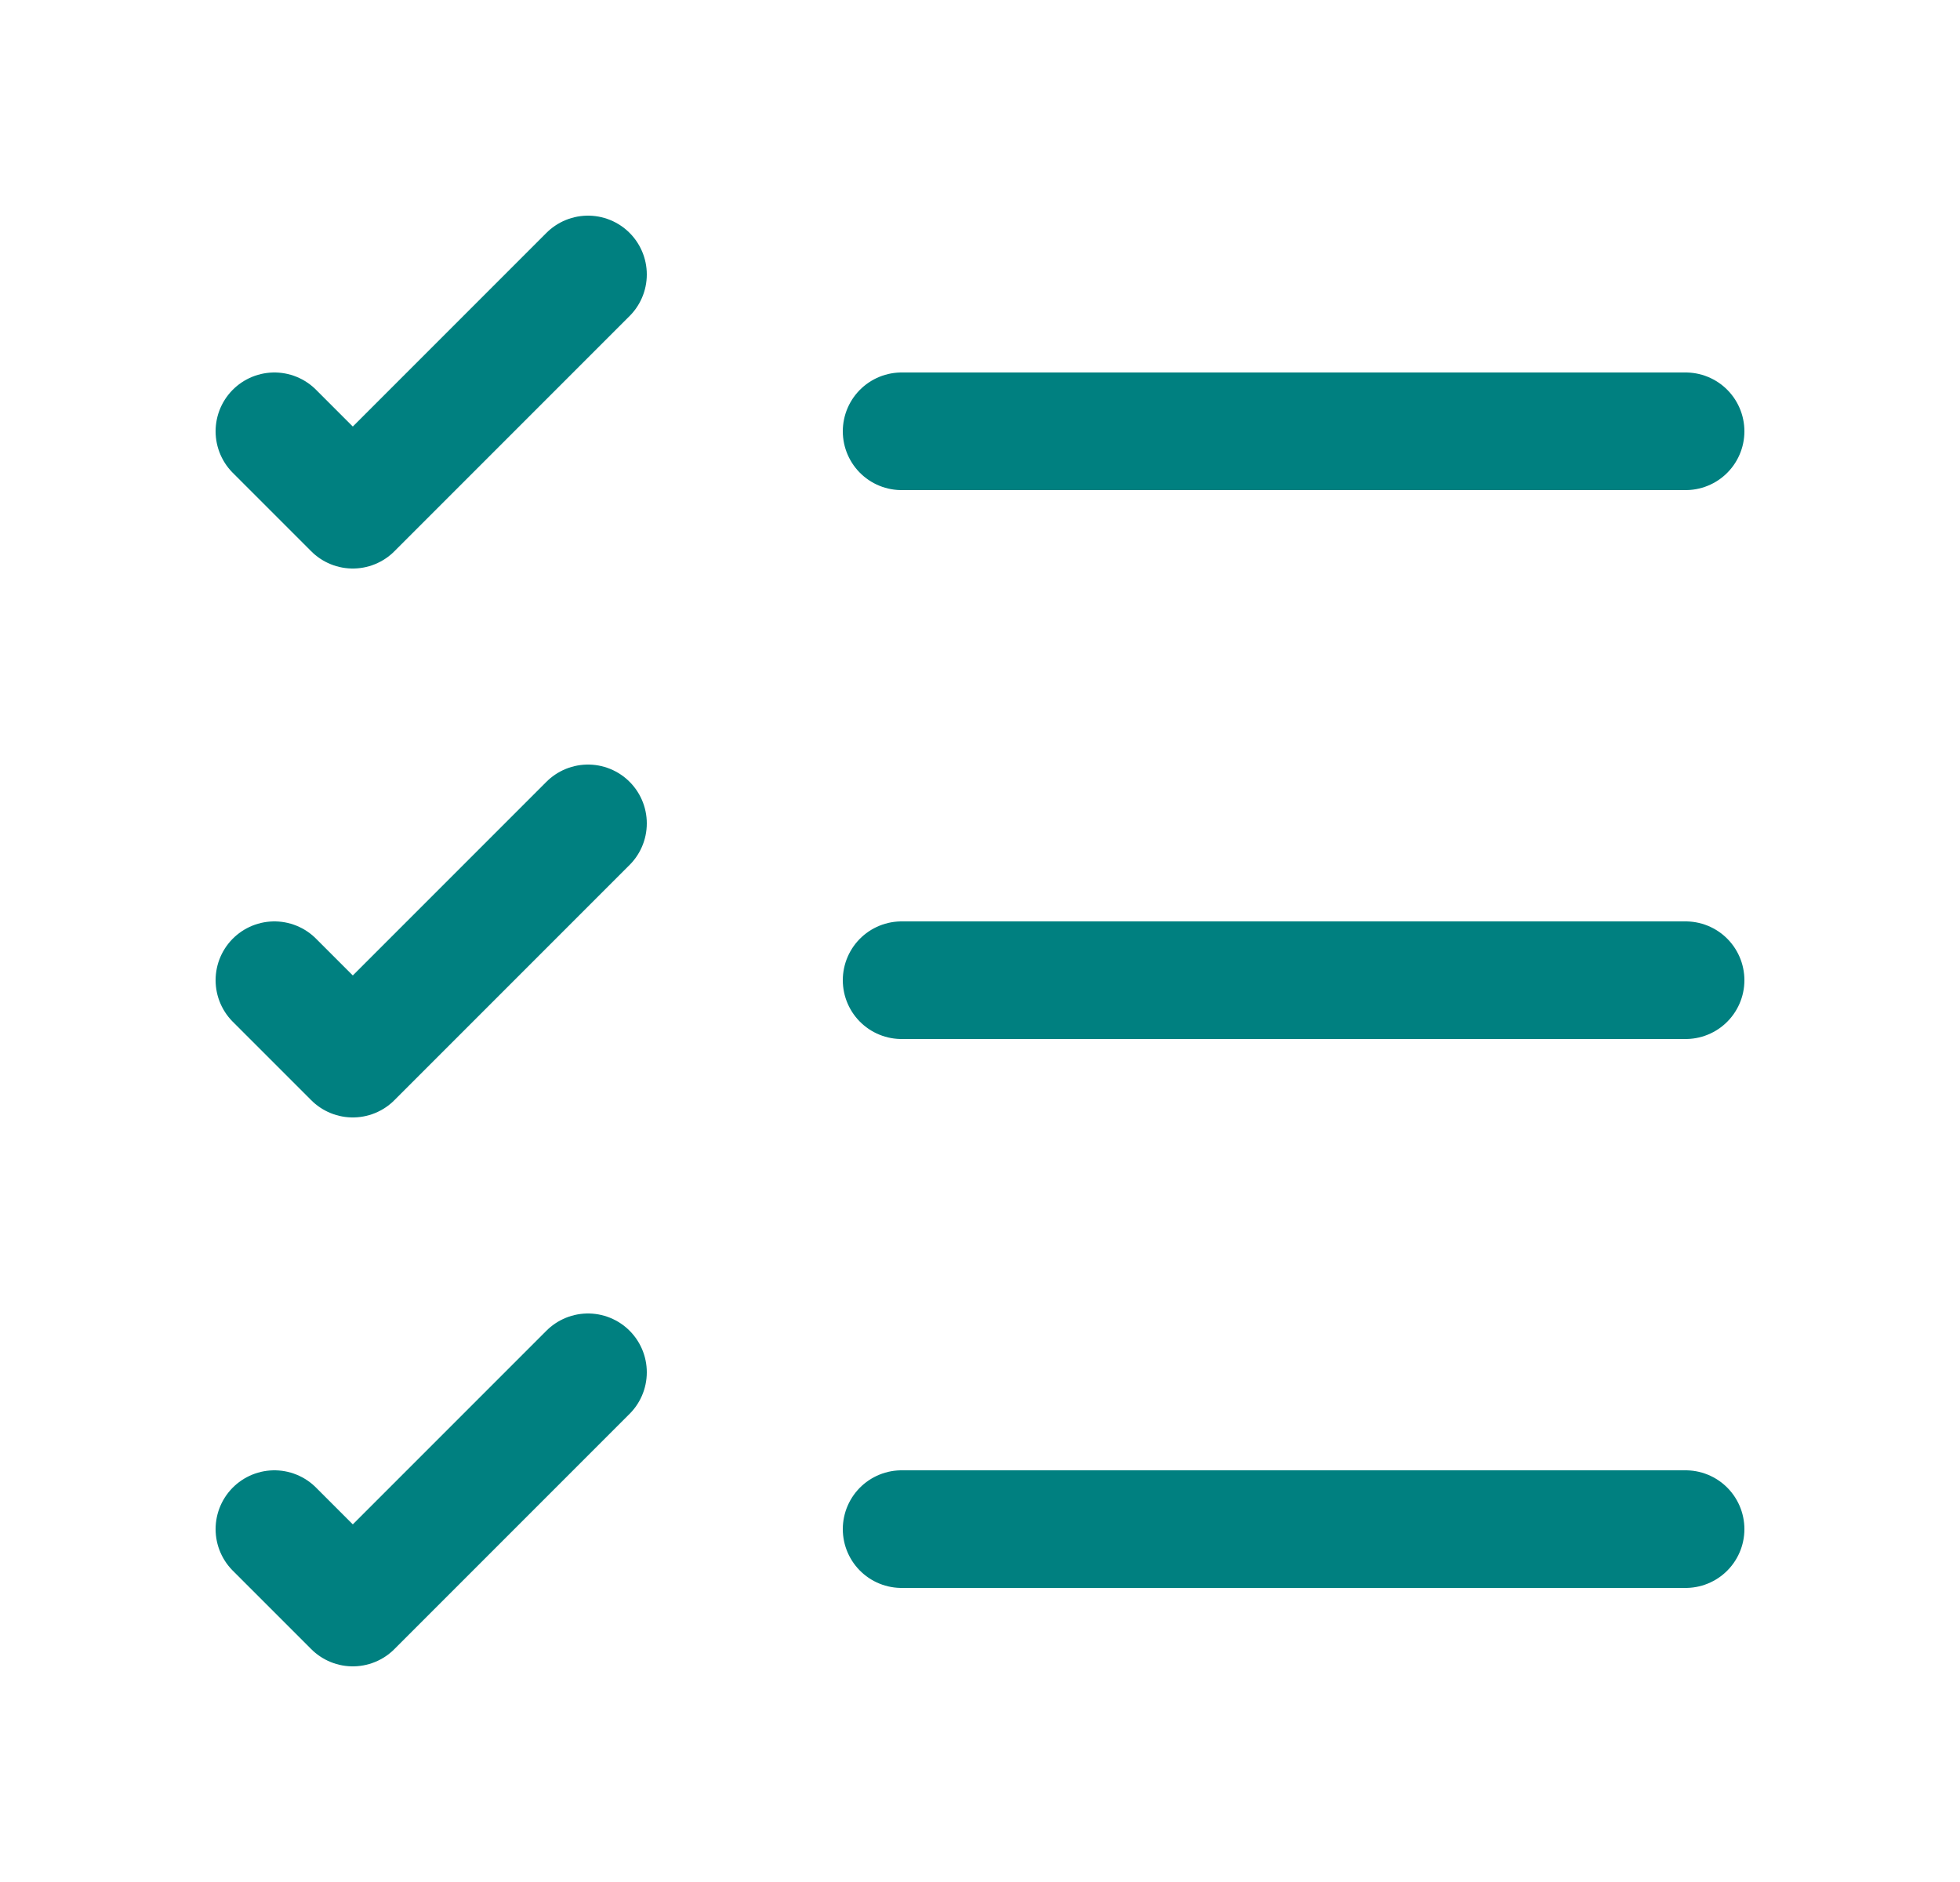
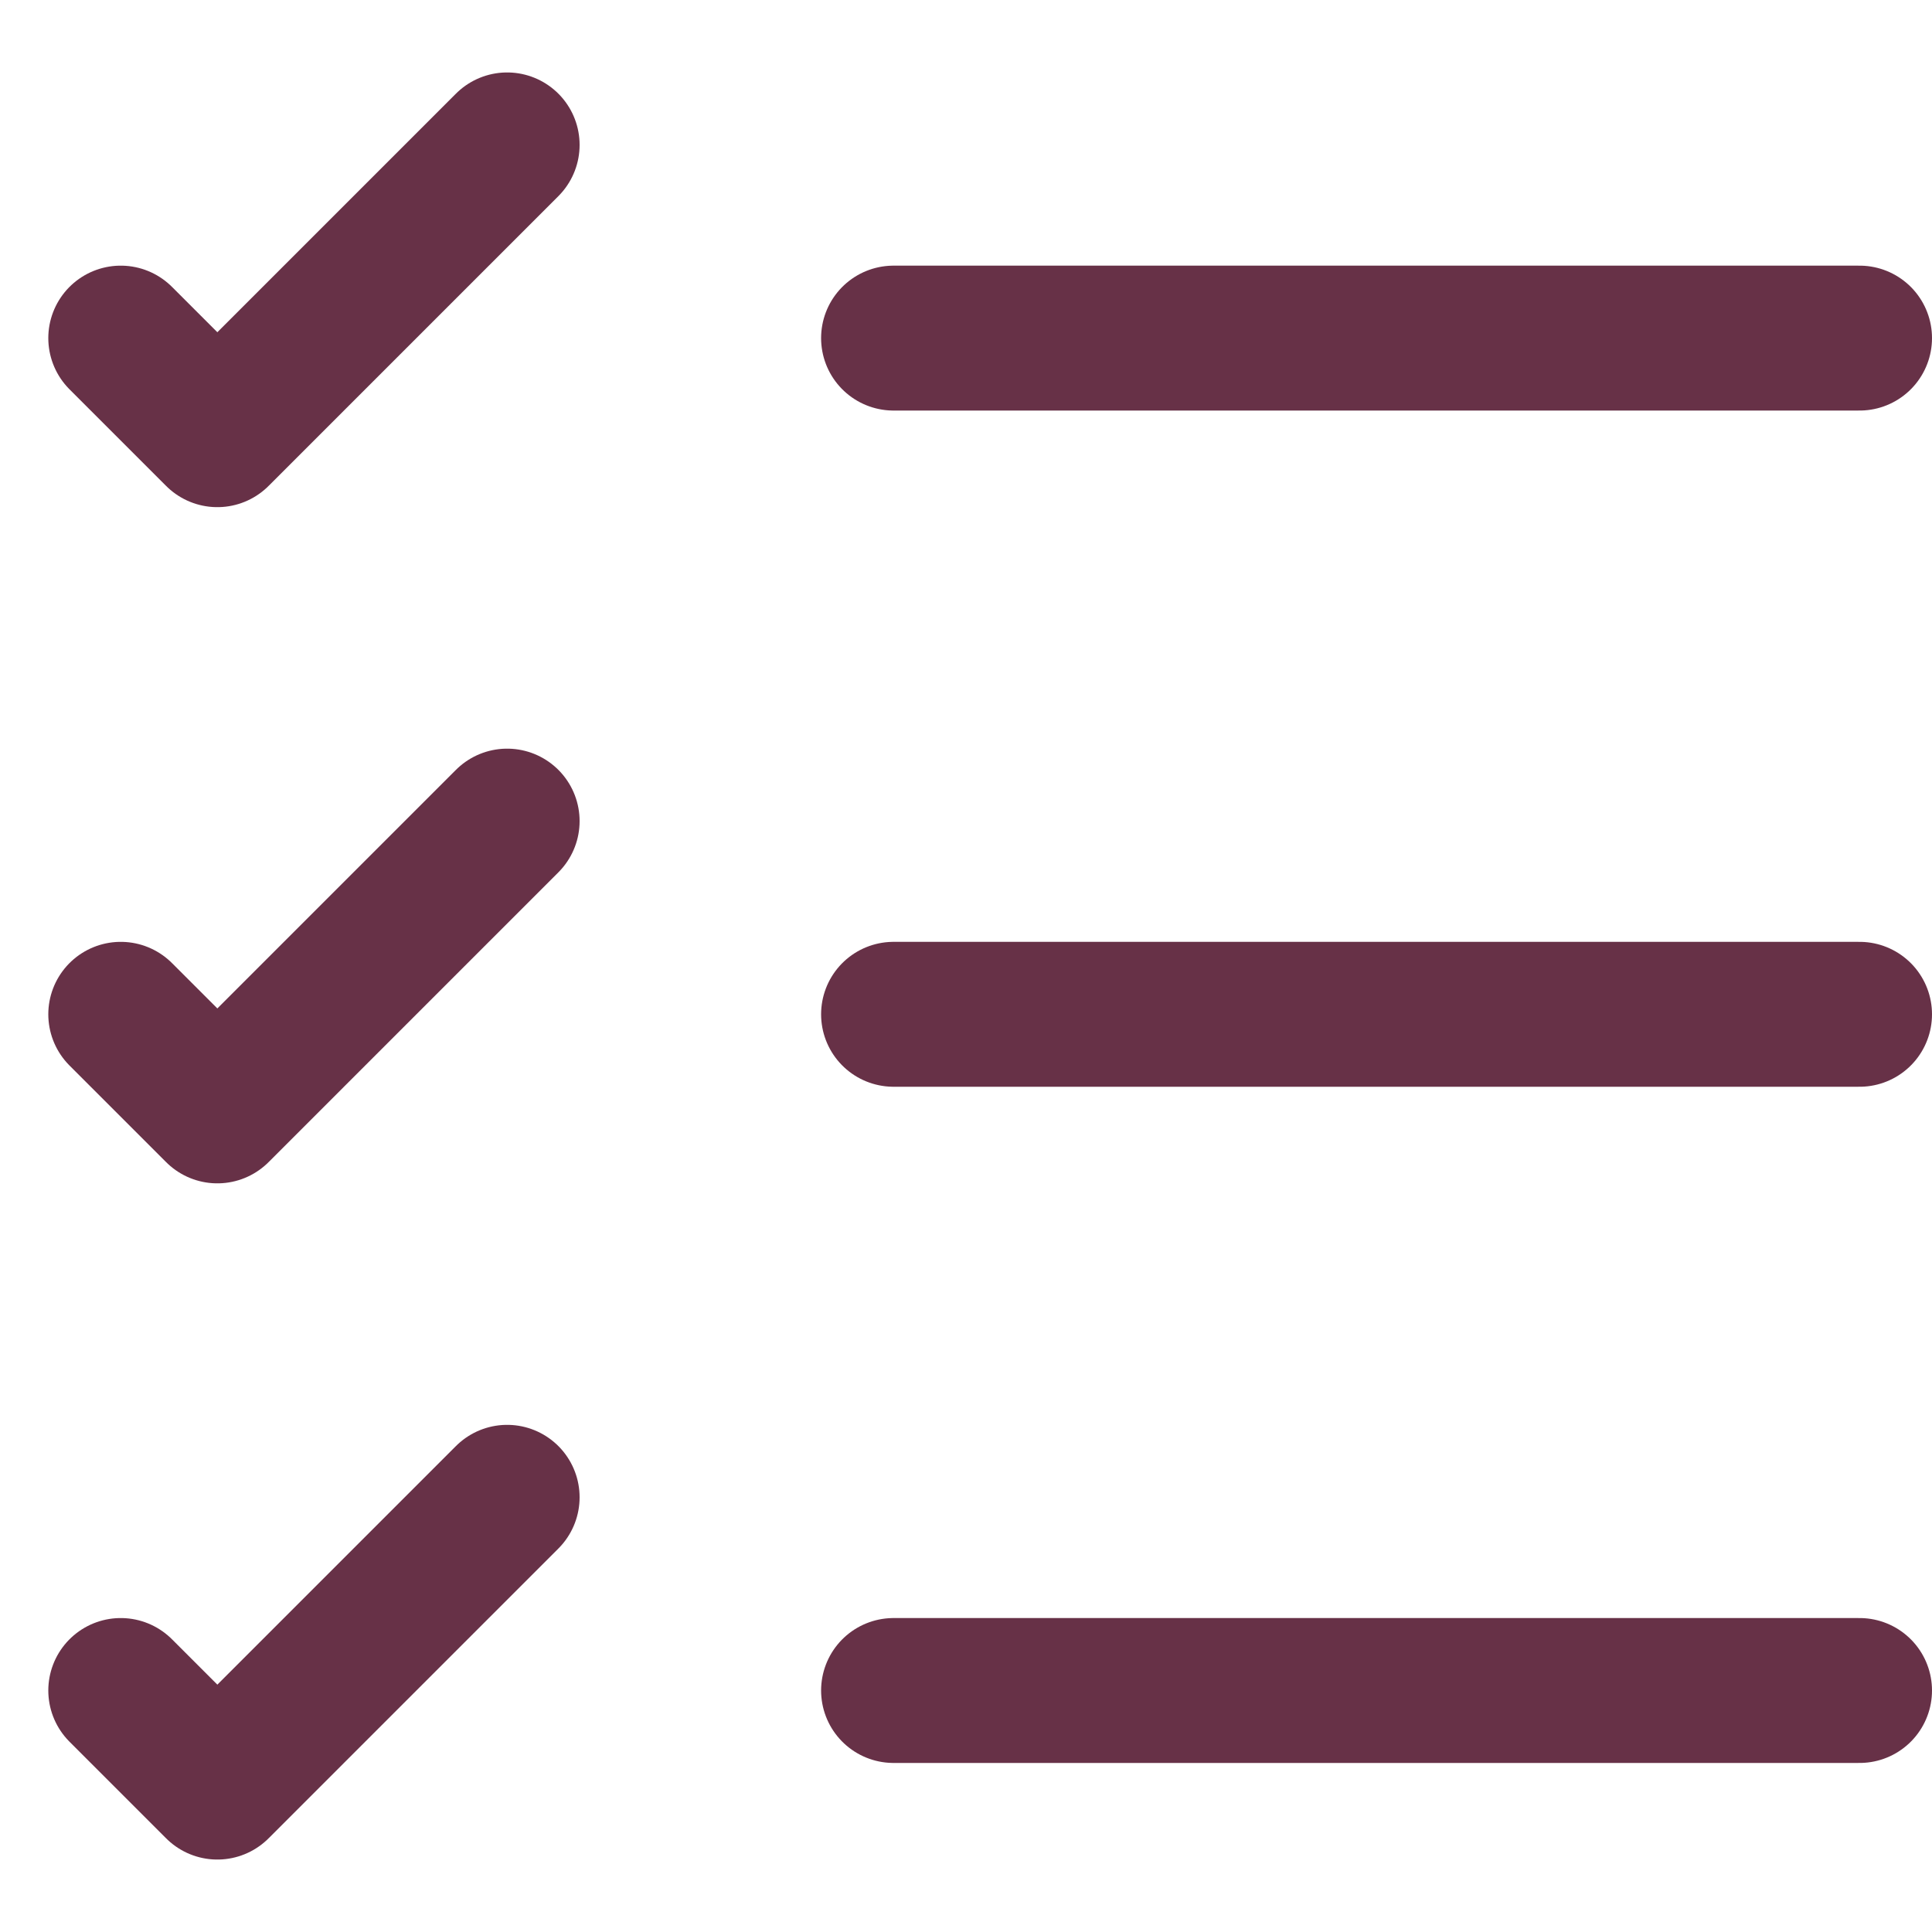
- <svg xmlns="http://www.w3.org/2000/svg" width="25" height="24" viewBox="0 0 25 24" fill="none">
-   <path d="M11.5 19.5H21.5M11.5 12.5H21.5M11.5 5.5H21.5M3.5 5.5L4.5 6.5L7.5 3.5M3.5 12.5L4.5 13.5L7.5 10.5M3.5 19.5L4.5 20.5L7.5 17.5" stroke="#008080" stroke-width="1.5" stroke-linecap="round" stroke-linejoin="round" />
+ <svg xmlns="http://www.w3.org/2000/svg" width="20" height="20" viewBox="0 0 20 20" fill="none">
+   <path d="M9.25 17.5H19.25M9.25 10.5H19.25M9.25 3.5H19.25M1.25 3.5L2.25 4.5L5.25 1.5M1.25 10.5L2.25 11.5L5.25 8.5M1.25 17.5L2.25 18.5L5.25 15.5" stroke="#673147" stroke-width="1.5" stroke-linecap="round" stroke-linejoin="round" />
</svg>
